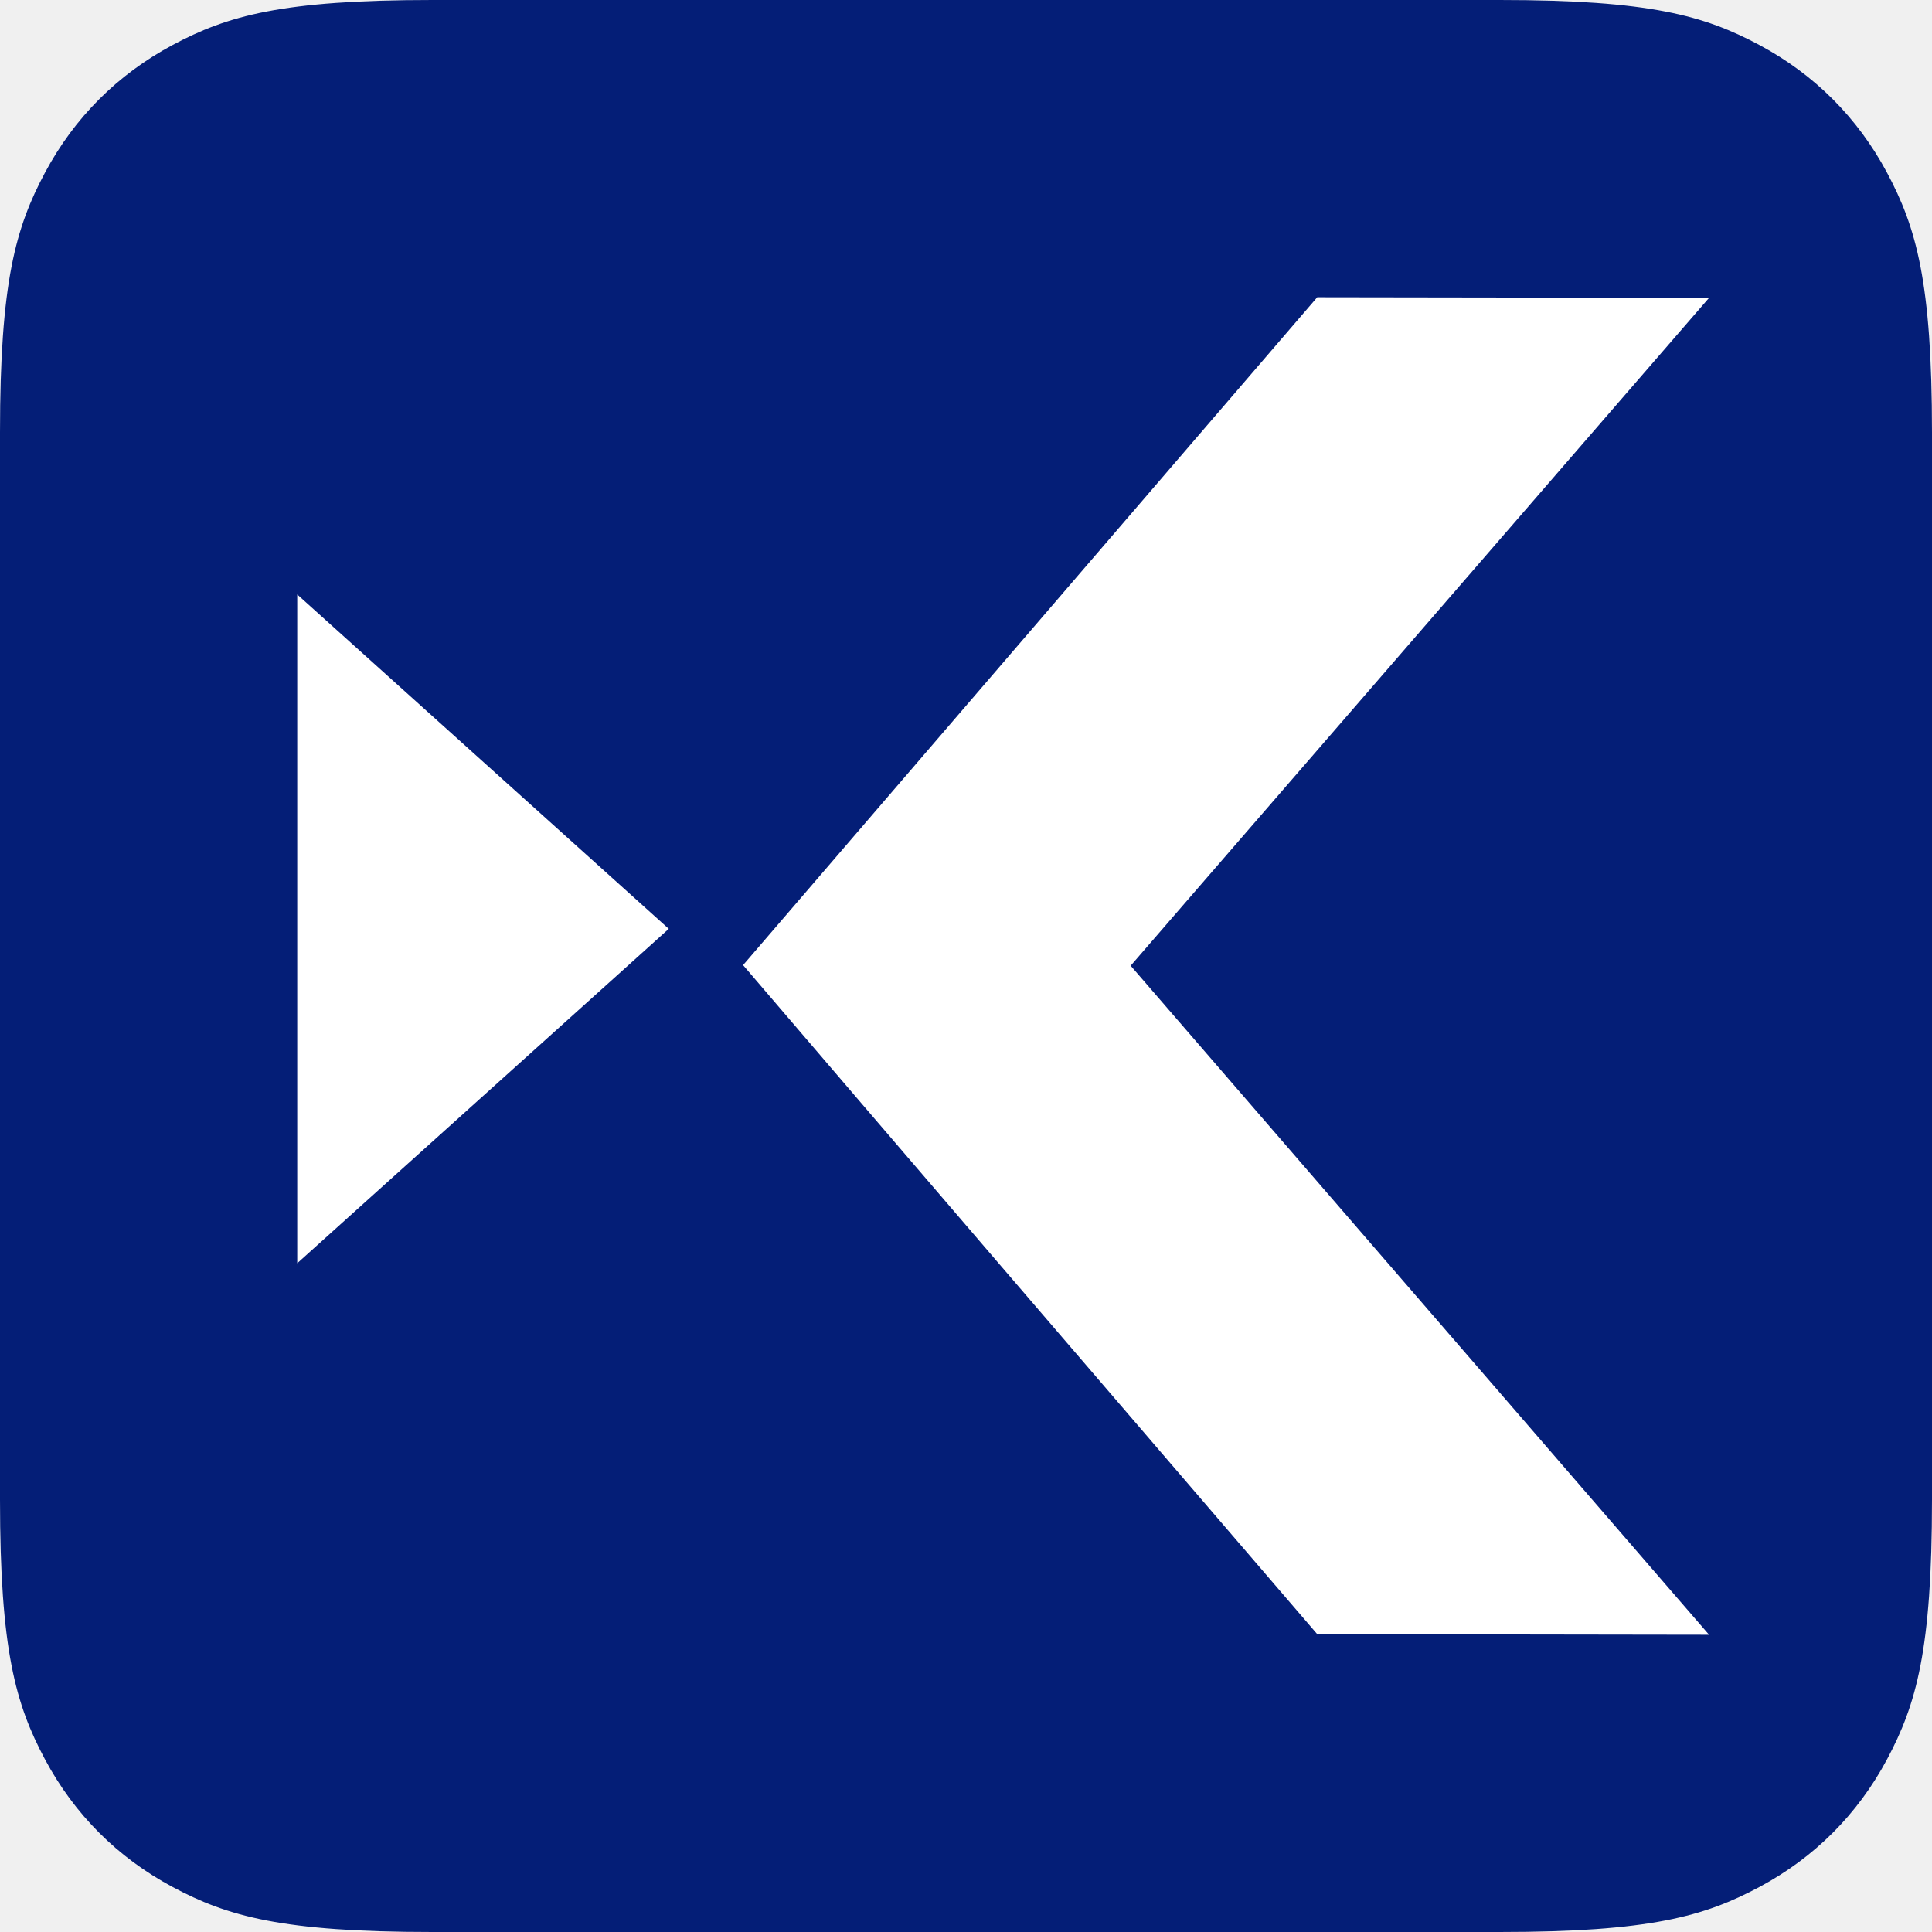
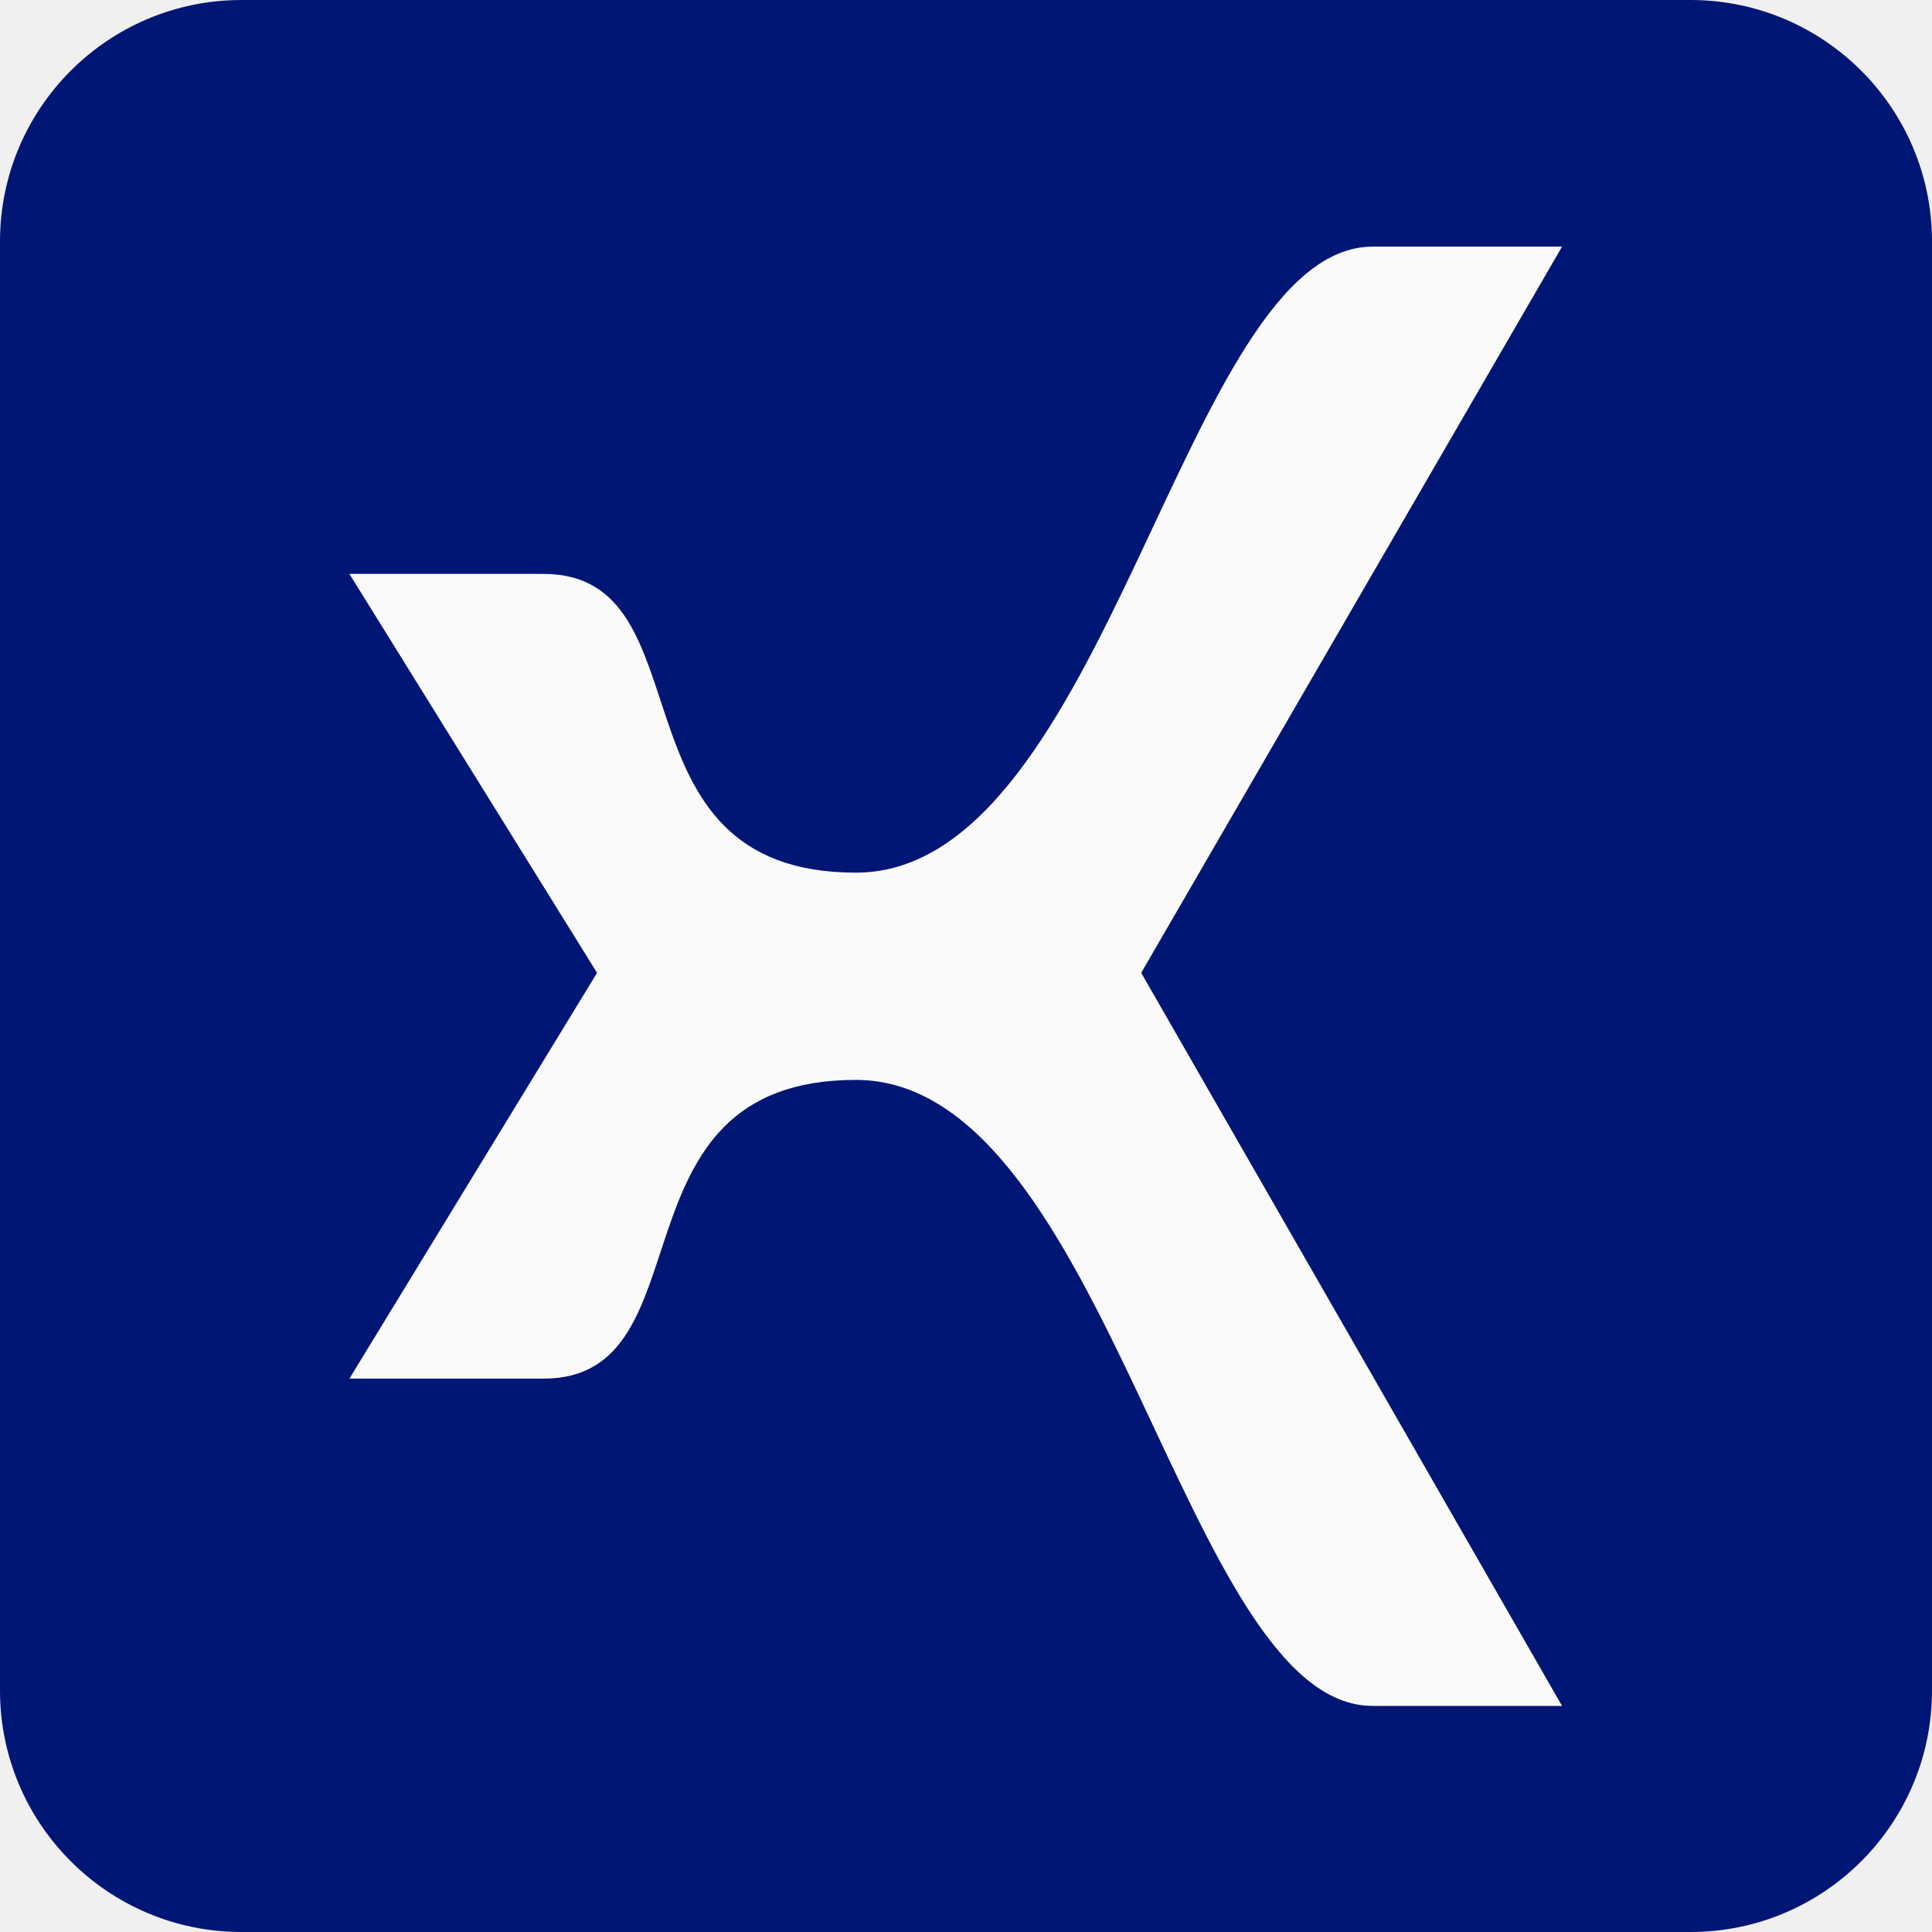
- <svg xmlns="http://www.w3.org/2000/svg" width="26px" height="26px" viewBox="0 0 26 26" version="1.1">
-   <g id="App" stroke="none" stroke-width="1" fill="none" fill-rule="evenodd">
-     <g id="logo-copy" fill-rule="nonzero">
-       <path d="M5.819,0 L20.181,0 C22.205,0 22.938,0.211 23.678,0.606 C24.418,1.002 24.998,1.582 25.394,2.322 C25.789,3.062 26,3.795 26,5.819 L26,20.181 C26,22.205 25.789,22.938 25.394,23.678 C24.998,24.418 24.418,24.998 23.678,25.394 C22.938,25.789 22.205,26 20.181,26 L5.819,26 C3.795,26 3.062,25.789 2.322,25.394 C1.582,24.998 1.002,24.418 0.606,23.678 C0.211,22.938 0,22.205 0,20.181 L0,5.819 C0,3.795 0.211,3.062 0.606,2.322 C1.002,1.582 1.582,1.002 2.322,0.606 C3.062,0.211 3.795,0 5.819,0 Z" id="Rectangle-Copy-4" fill="#041E77" />
-       <polygon id="Path-2-Copy" fill="#FFFFFF" points="4 8 4 17 9 12.5" />
-       <path d="M15.216,12.996 L23,4.008 L17.727,4 C14.523,7.727 11.947,10.723 10,12.988 C11.947,15.264 14.523,18.265 17.727,21.992 L23,22 L15.216,12.996 Z" id="Path-3-Copy" fill="#FFFFFF" />
+ <svg xmlns="http://www.w3.org/2000/svg" width="94px" height="94px" viewBox="0 0 94 94" version="1.1">
+   <g id="Artboard" stroke="none" stroke-width="1" fill="none" fill-rule="evenodd">
+     <g id="Group-Copy-4">
+       <path d="M82.25,0 L11.75,0 C5.261,0 0,5.261 0,11.75 L0,82.25 C0,88.739 5.261,94 11.75,94 L82.25,94 C88.739,94 94,88.739 94,82.25 L94,11.75 C94,5.261 88.739,0 82.25,0 Z" id="Path" fill="#001675" fill-rule="nonzero" />
+       <path d="M76,12 C76,12 72.928,12 66.784,12 C57.568,12 53.897,42.458 41.642,42.458 C29.387,42.458 34.605,27.923 26.438,27.923 C20.994,27.923 17.848,27.923 17,27.923 L29.05,47.333 L17,67.077 C17.848,67.077 20.994,67.077 26.438,67.077 C34.605,67.077 29.387,52.542 41.642,52.542 C53.897,52.542 57.568,83 66.784,83 C72.928,83 76,83 76,83 L55.524,47.333 L76,12 Z" id="Path" fill="#FAFAFA" />
    </g>
  </g>
</svg>
